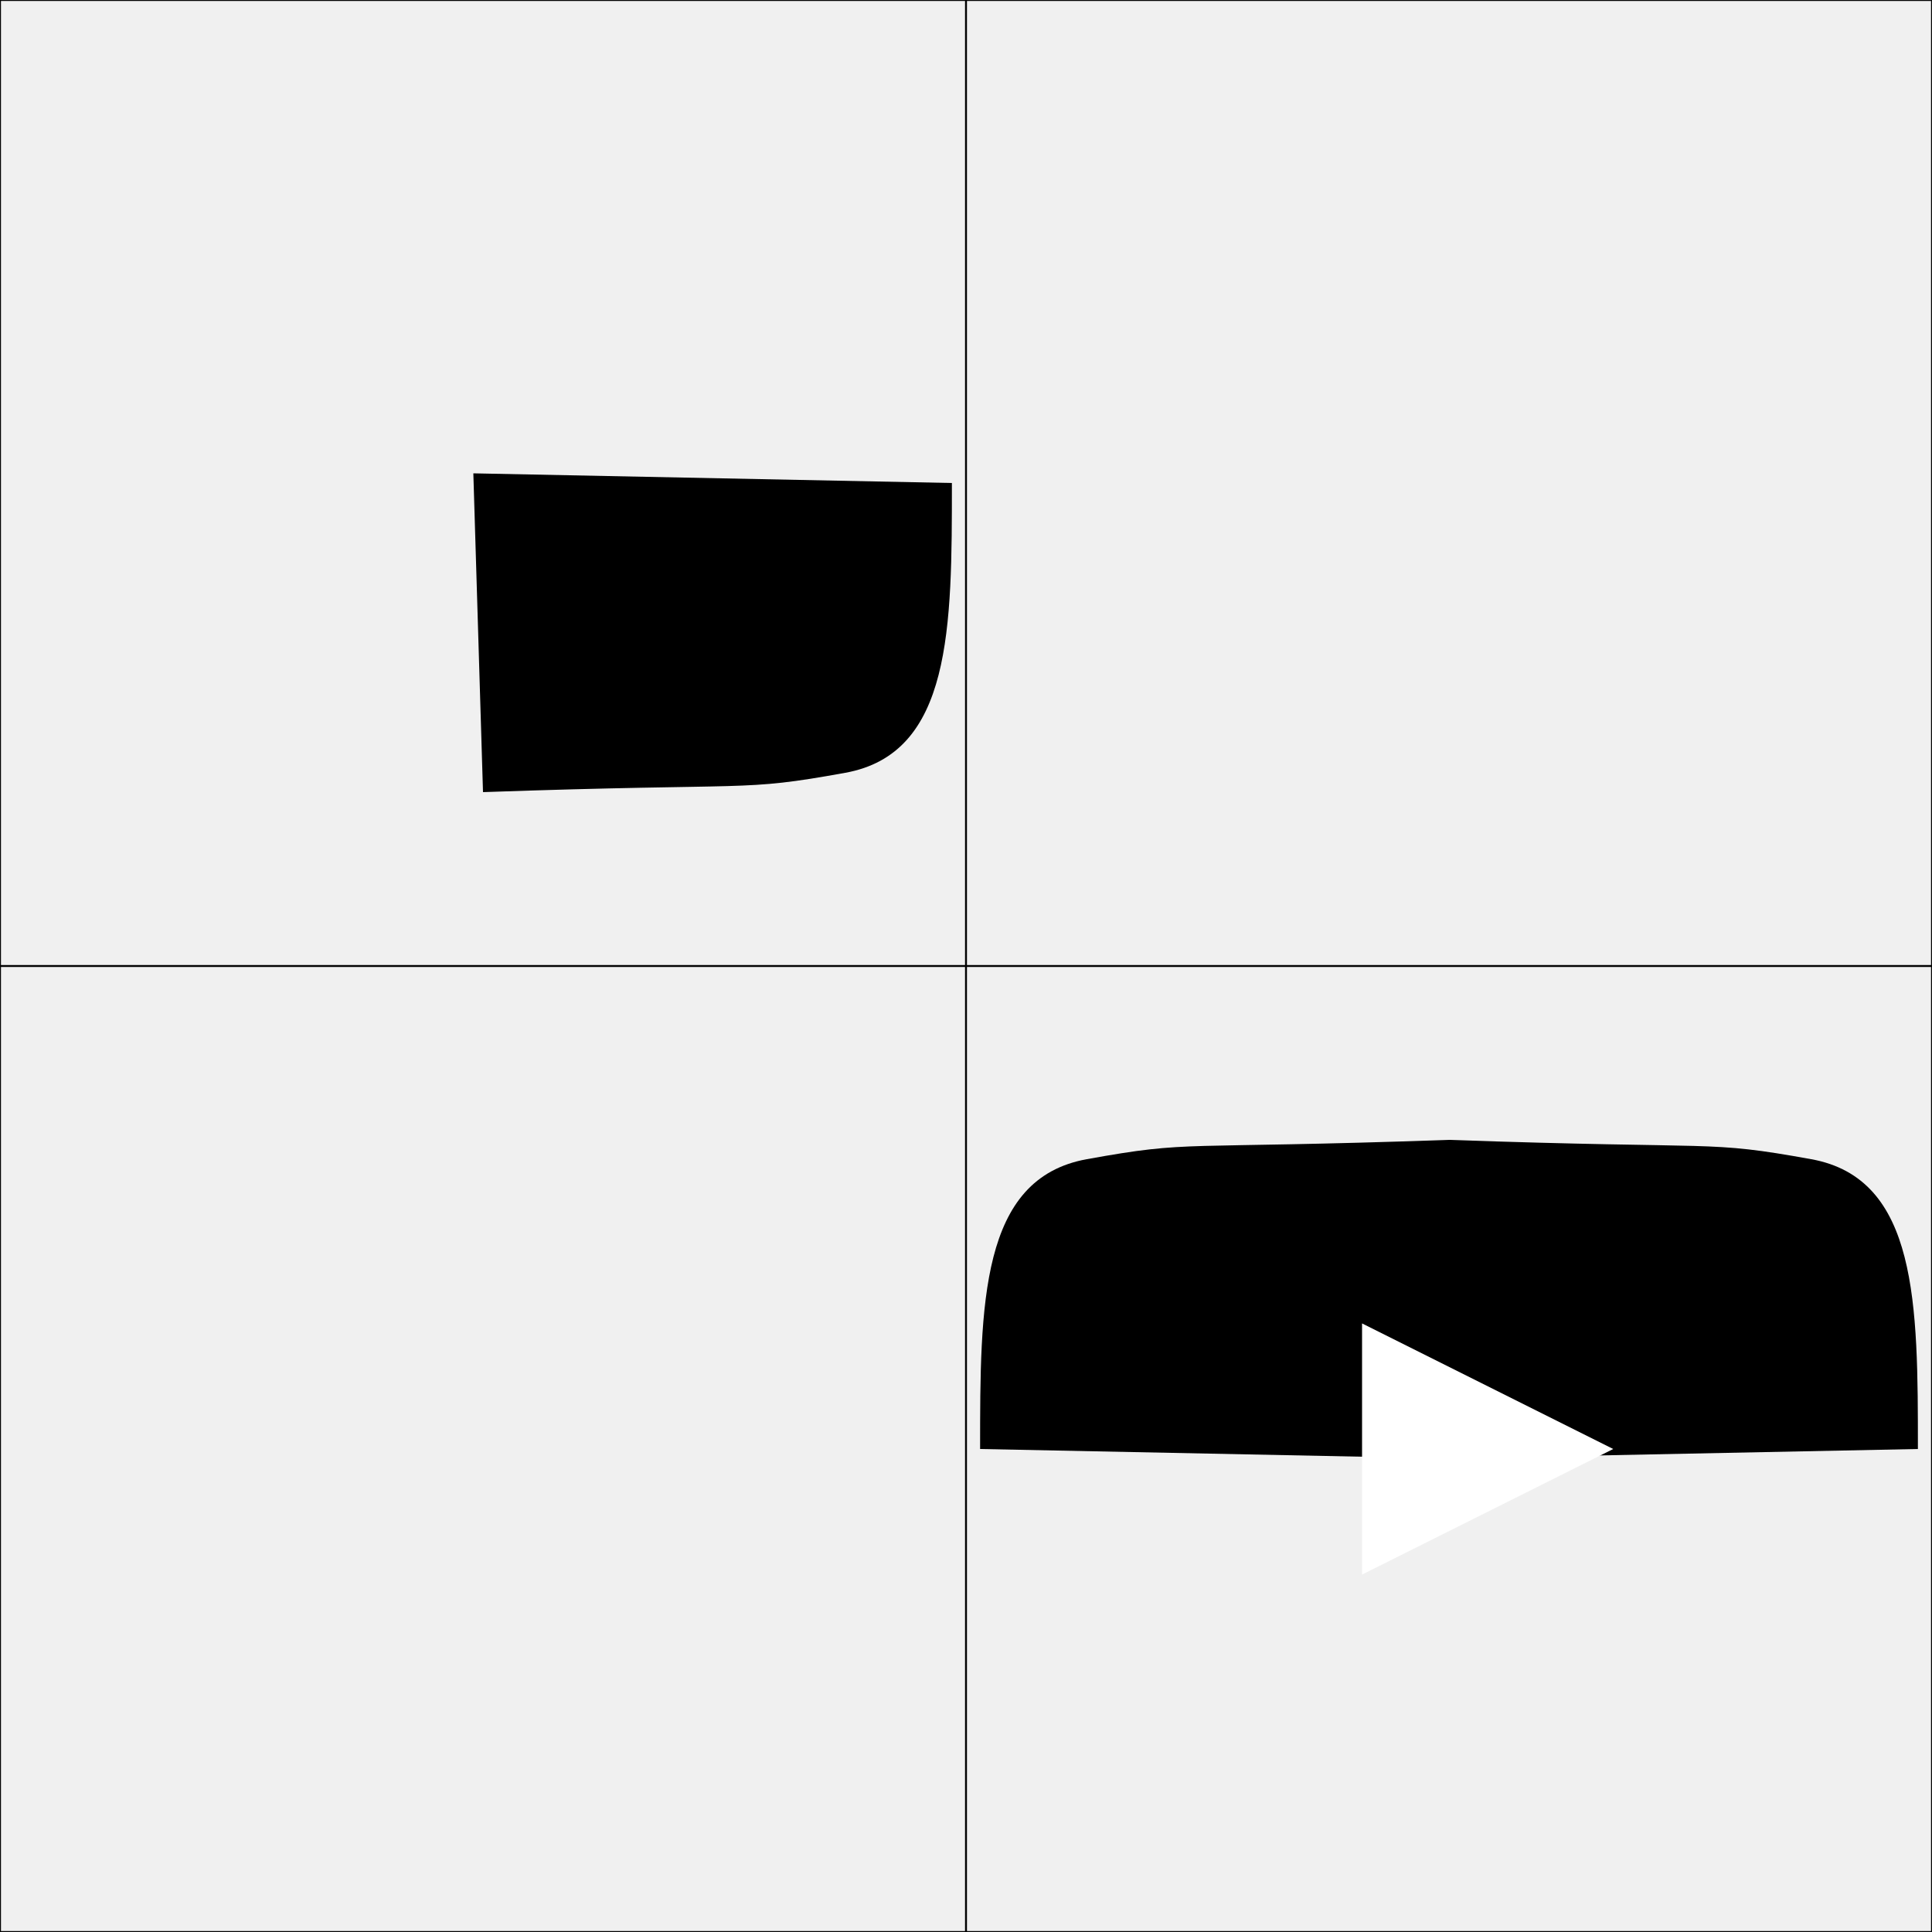
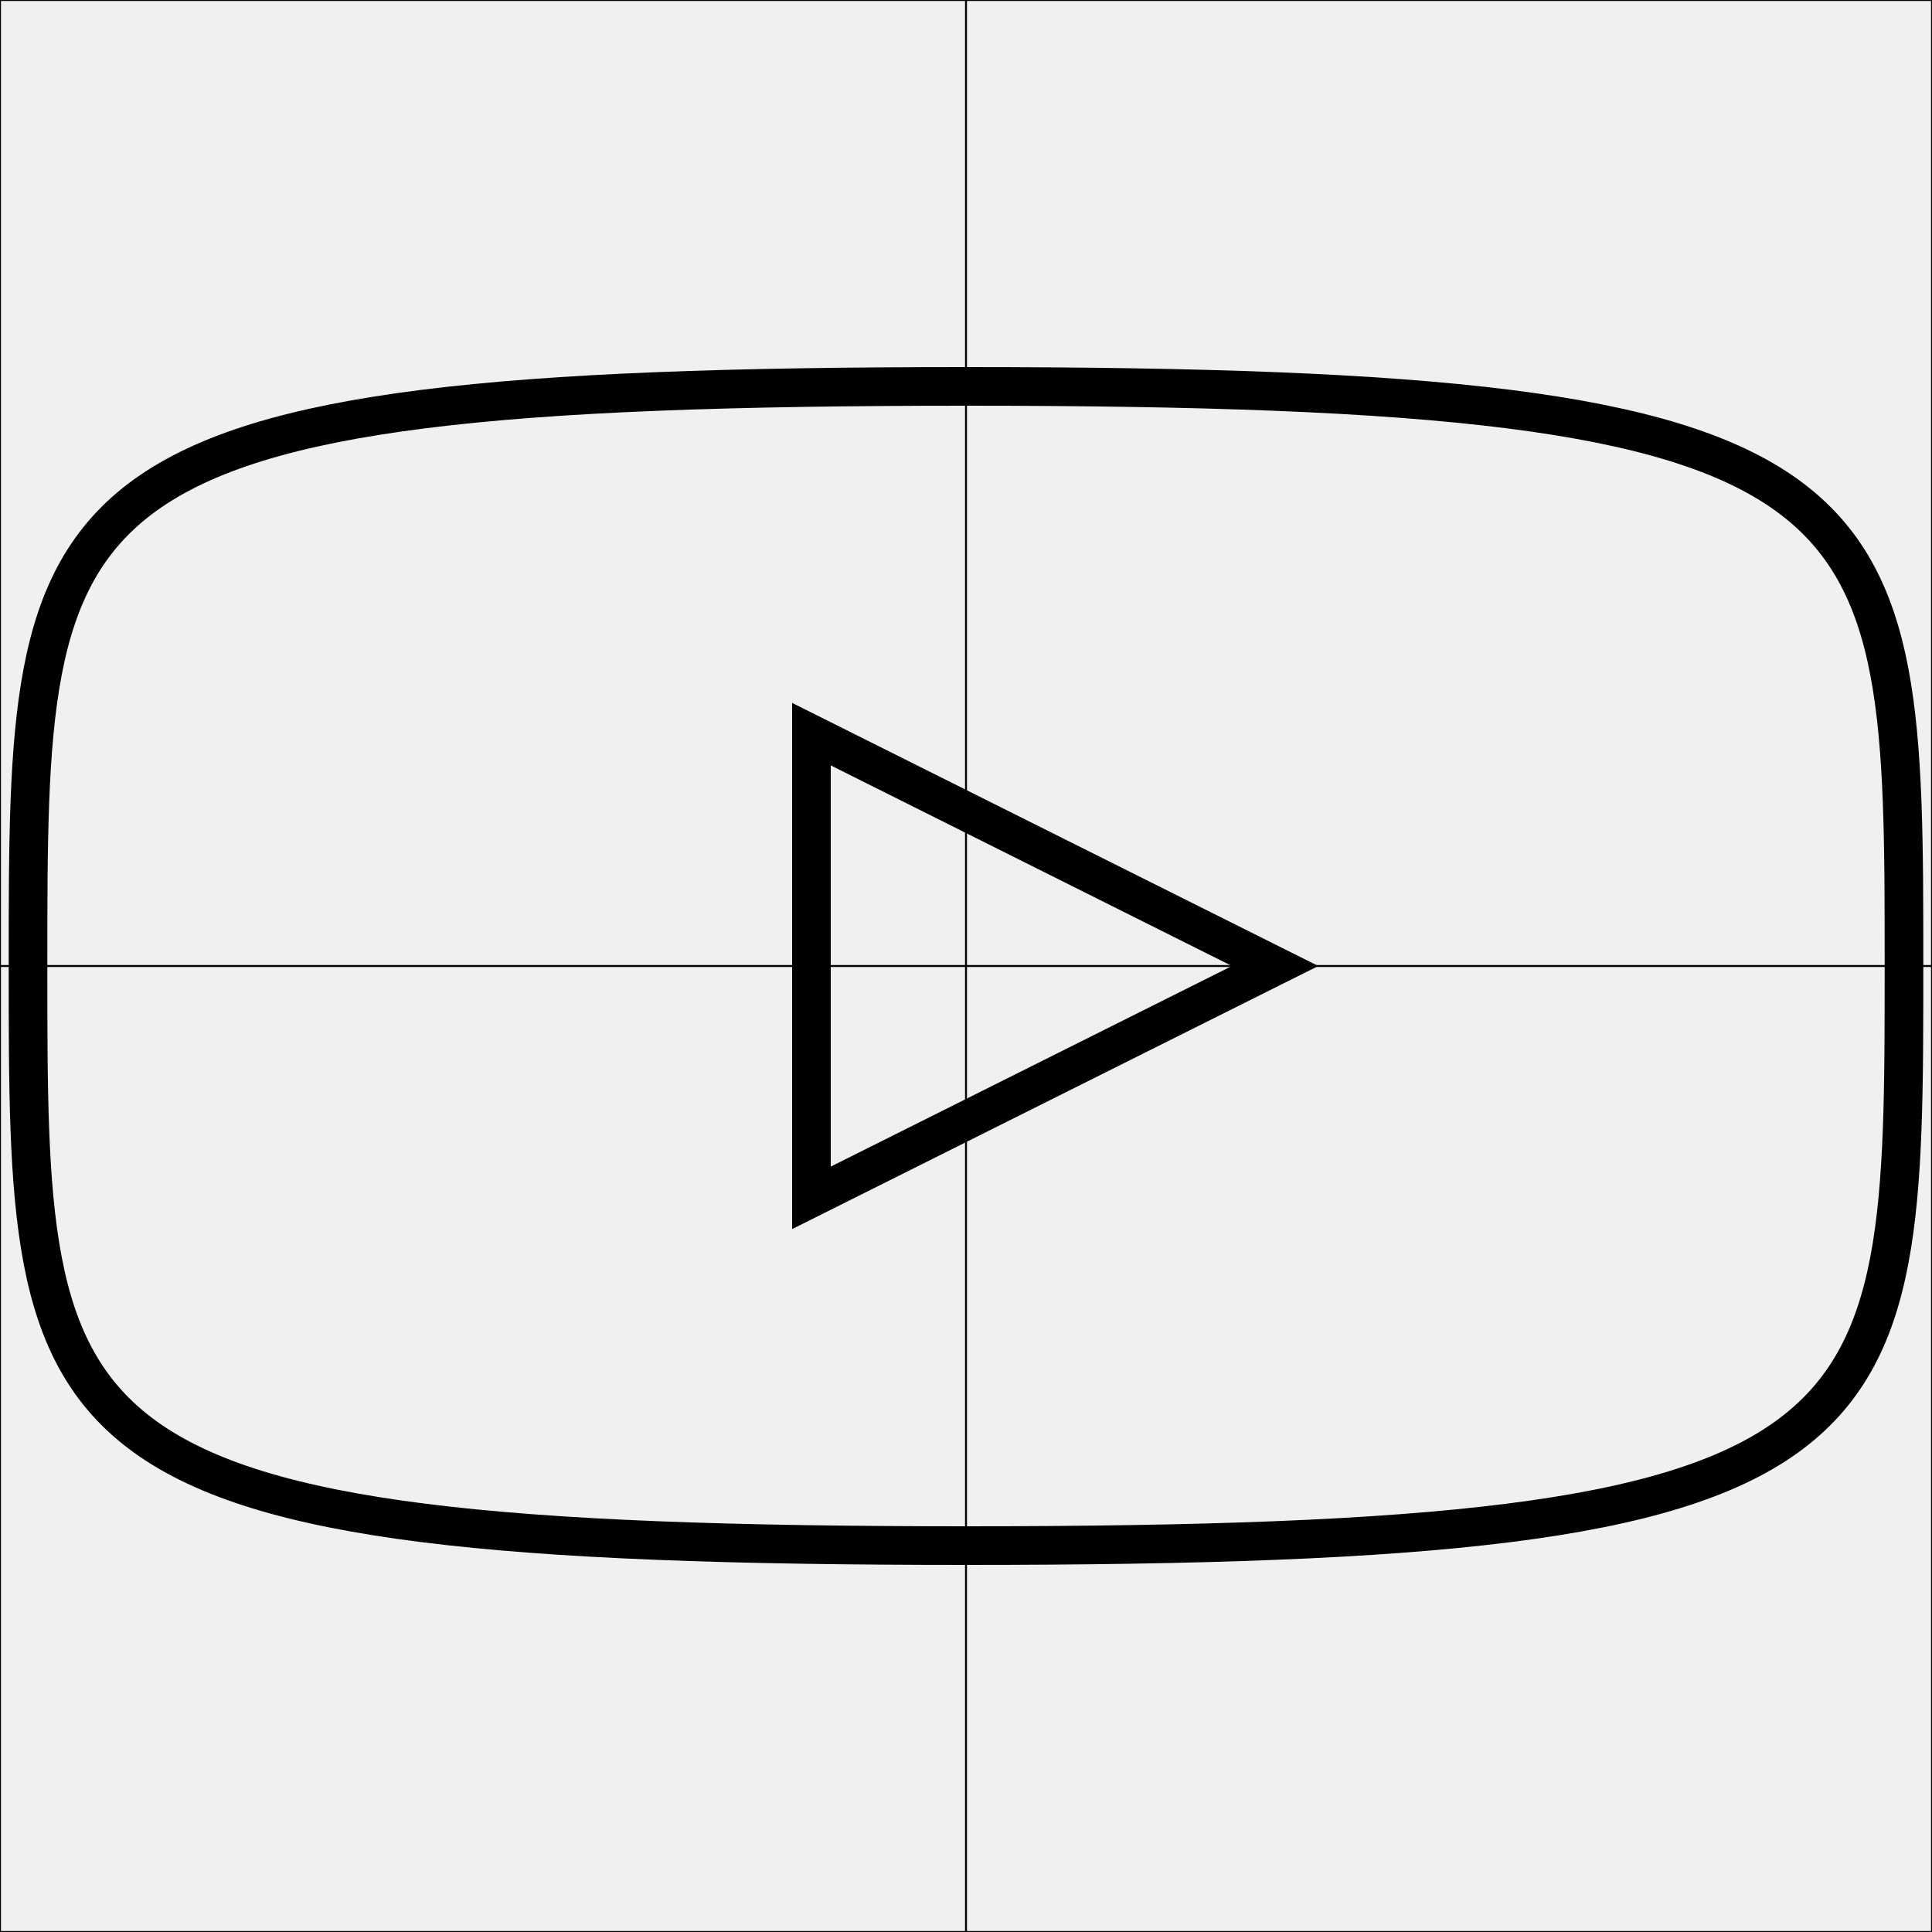
<svg xmlns="http://www.w3.org/2000/svg" viewBox="-1 -1 2 2" height="300px" width="300px">
-   <path d="M 1.459999999999989e-2,0.5 C 1.459999999999989e-2,0.35 1.459999999999989e-2,0.22 0.125 0.2S 0.215,0.19 0.5,0.18 L 0.51,0.51 Z" stroke="none" />
-   <path d="M 1.459999999999989e-2,0.5 C 1.459999999999989e-2,0.35 1.459999999999989e-2,0.22 0.125 0.2S 0.215,0.19 0.5,0.18 L 0.51,0.51 Z" stroke="none" transform="rotate(180,0,0)" />
-   <g transform="matrix(-1,0,0,1,1,0)">
-     <path d="M 1.459999999999989e-2,0.5 C 1.459999999999989e-2,0.35 1.459999999999989e-2,0.22 0.125 0.2S 0.215,0.19 0.5,0.18 L 0.51,0.51 Z" stroke="none" />
-     <path d="M 1.459999999999989e-2,0.5 C 1.459999999999989e-2,0.35 1.459999999999989e-2,0.22 0.125 0.2S 0.215,0.19 0.5,0.18 L 0.51,0.51 Z" stroke="none" transform="rotate(180,0,0)" />
-   </g>
-   <polygon fill="#ffffff" points="0.41,0.37 0.41,0.63 0.67,0.5" stroke="none" />
+   <path d="M -0.971,0.0 C -0.971,-0.5 -0.971,-0.6 0.0 -0.6C 0.971,-0.6 0.971,-0.5 0.971 0.0C 0.971,0.5 0.971,0.6 0.0 0.6C -0.971,0.6 -0.971,0.5 -0.971 0.0ZM -0.16,-0.24 L -0.16,0.24 L 0.32,0.0 Z" fill="none" stroke="black" stroke-width="4.0e-2" />
  <path fill="none" stroke="black" stroke-width="0.002" d="M -1.0,-1.0 L -1.0,1.0 L 1.0,1.0 L 1.0,-1.0 ZM 0.0,-1.0 L 0.0,1.0 M -1.0,0.0 L 1.0,0.0 " />
</svg>
